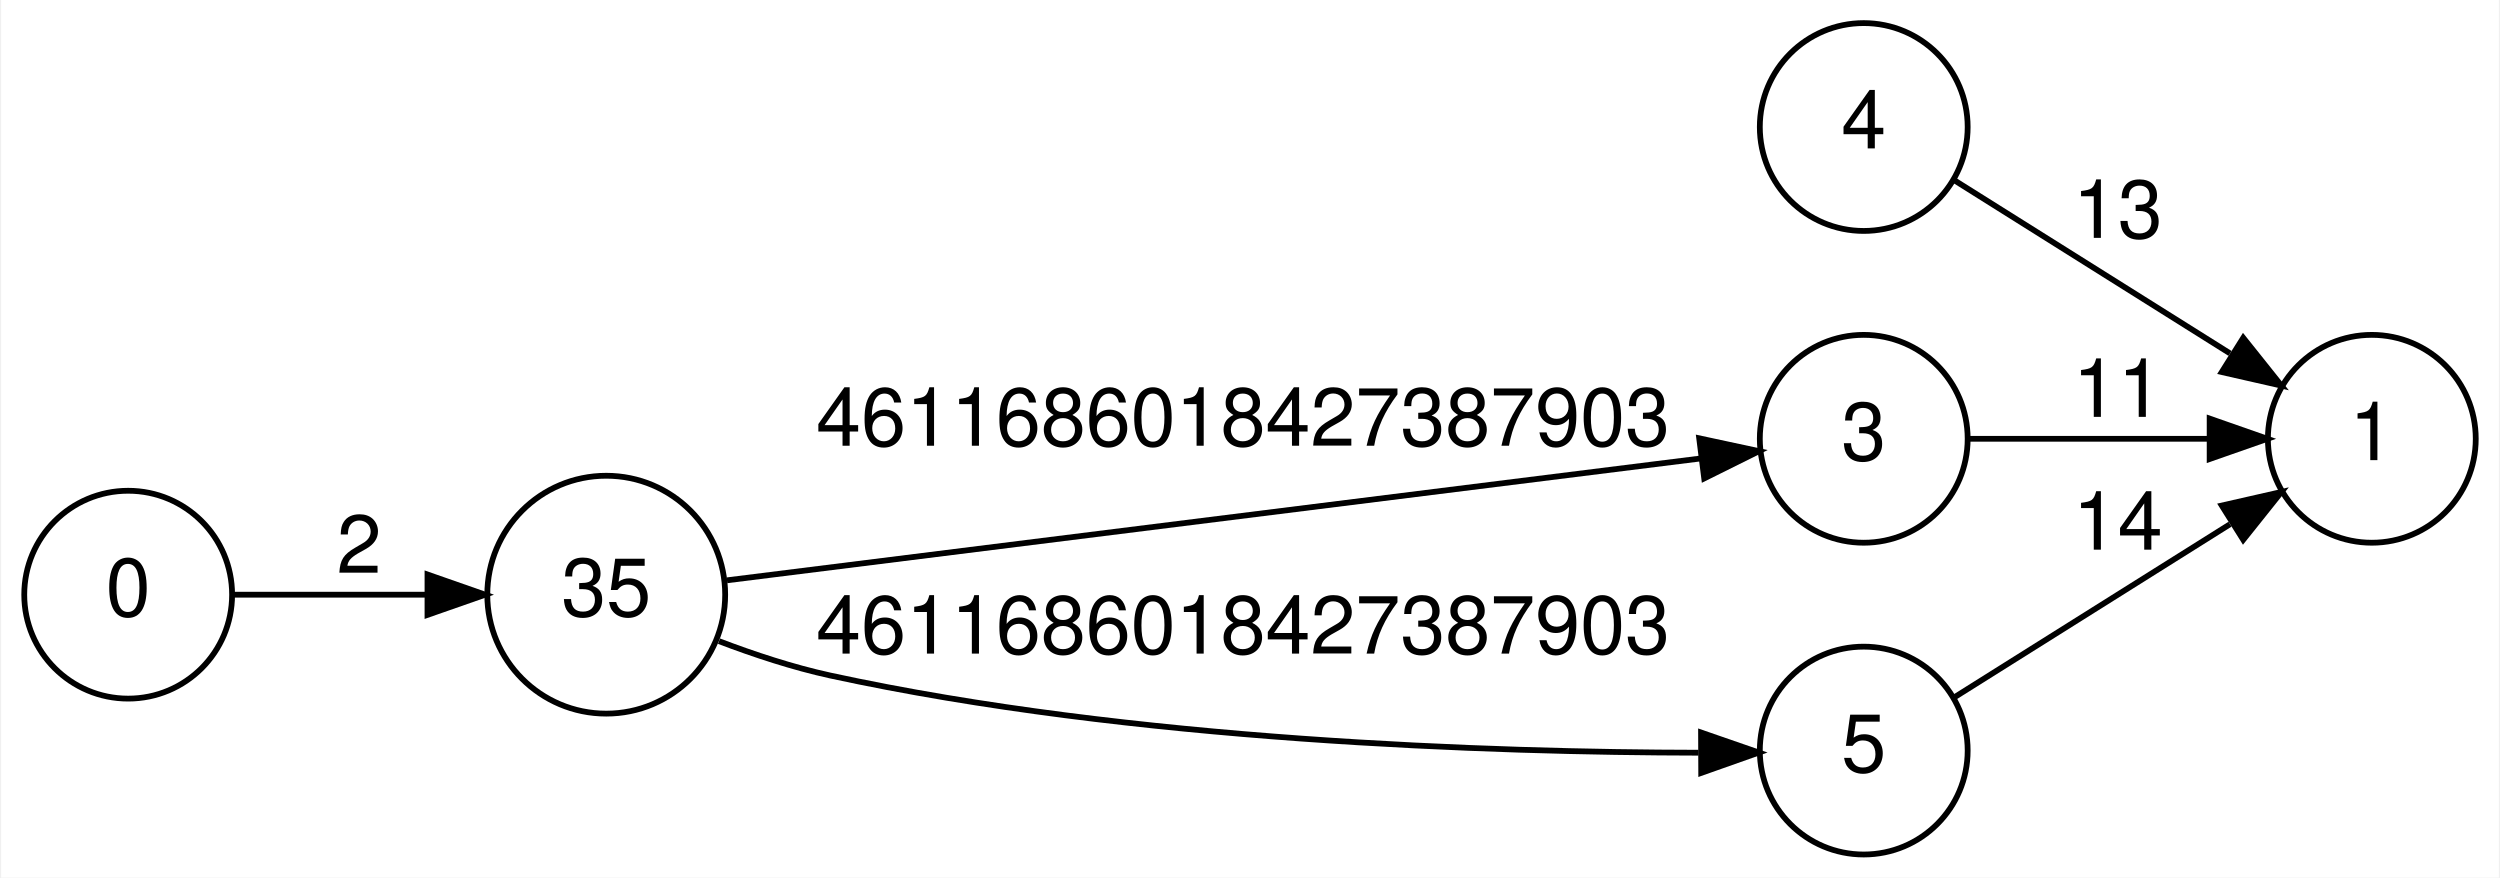
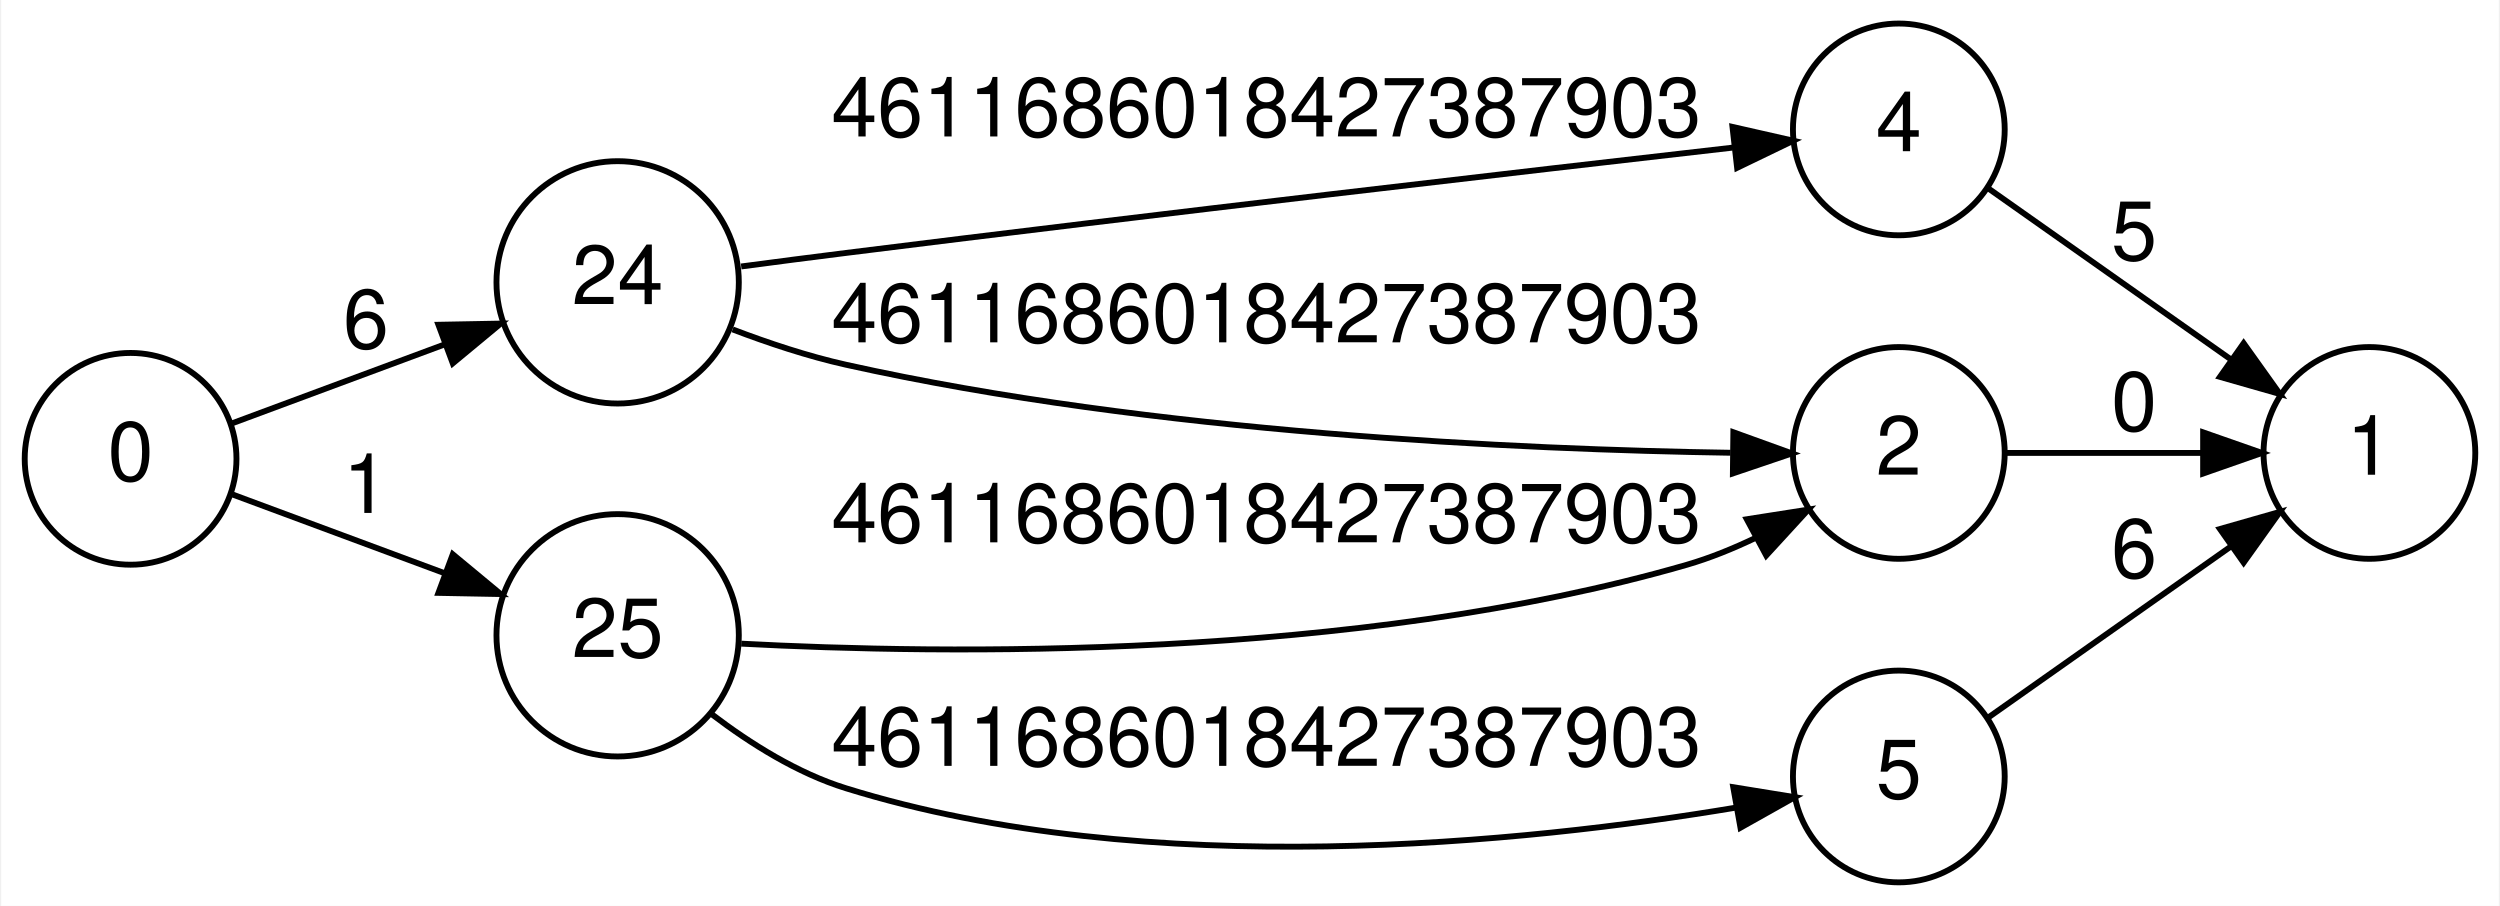
- <svg xmlns="http://www.w3.org/2000/svg" width="433pt" height="152pt" viewBox="0.00 0.00 432.60 152.00">
-   <g id="graph0" class="graph" transform="scale(1 1) rotate(0) translate(4 148)">
-     <polygon fill="white" stroke="transparent" points="-4,4 -4,-148 428.6,-148 428.6,4 -4,4" />
+ <svg xmlns="http://www.w3.org/2000/svg" width="425pt" height="154pt" viewBox="0.00 0.00 424.60 154.00">
+   <g id="graph0" class="graph" transform="scale(1 1) rotate(0) translate(4 150)">
+     <polygon fill="white" stroke="transparent" points="-4,4 -4,-150 420.6,-150 420.6,4 -4,4" />
    <g id="node1" class="node">
-       <ellipse fill="none" stroke="black" cx="318.6" cy="-72" rx="18" ry="18" />
-       <text text-anchor="middle" x="318.6" y="-68.3" font-family="Helvetica,Arial,sans-serif" font-size="14.00">3</text>
+       <ellipse fill="none" stroke="black" cx="318.6" cy="-73" rx="18" ry="18" />
+       <text text-anchor="middle" x="318.6" y="-69.3" font-family="Helvetica,Arial,sans-serif" font-size="14.00">2</text>
    </g>
    <g id="node2" class="node">
-       <ellipse fill="none" stroke="black" cx="406.6" cy="-72" rx="18" ry="18" />
-       <text text-anchor="middle" x="406.6" y="-68.3" font-family="Helvetica,Arial,sans-serif" font-size="14.00">1</text>
+       <ellipse fill="none" stroke="black" cx="398.6" cy="-73" rx="18" ry="18" />
+       <text text-anchor="middle" x="398.6" y="-69.3" font-family="Helvetica,Arial,sans-serif" font-size="14.00">1</text>
    </g>
    <g id="edge1" class="edge">
-       <path fill="none" stroke="black" d="M337,-72C348.85,-72 364.78,-72 378.3,-72" />
-       <polygon fill="black" stroke="black" points="378.51,-75.5 388.51,-72 378.51,-68.5 378.51,-75.5" />
-       <text text-anchor="middle" x="362.6" y="-75.8" font-family="Helvetica,Arial,sans-serif" font-size="14.00">11</text>
+       <path fill="none" stroke="black" d="M336.91,-73C346.7,-73 359.17,-73 370.26,-73" />
+       <polygon fill="black" stroke="black" points="370.33,-76.5 380.33,-73 370.33,-69.5 370.33,-76.5" />
+       <text text-anchor="middle" x="358.6" y="-76.8" font-family="Helvetica,Arial,sans-serif" font-size="14.00">0</text>
    </g>
    <g id="node3" class="node">
-       <ellipse fill="none" stroke="black" cx="318.6" cy="-126" rx="18" ry="18" />
-       <text text-anchor="middle" x="318.6" y="-122.3" font-family="Helvetica,Arial,sans-serif" font-size="14.00">4</text>
+       <ellipse fill="none" stroke="black" cx="318.6" cy="-128" rx="18" ry="18" />
+       <text text-anchor="middle" x="318.6" y="-124.3" font-family="Helvetica,Arial,sans-serif" font-size="14.00">4</text>
    </g>
    <g id="edge2" class="edge">
-       <path fill="none" stroke="black" d="M334.19,-116.84C347.28,-108.62 366.74,-96.4 382.04,-86.79" />
-       <polygon fill="black" stroke="black" points="384.33,-89.49 390.94,-81.21 380.61,-83.56 384.33,-89.49" />
-       <text text-anchor="middle" x="362.6" y="-106.8" font-family="Helvetica,Arial,sans-serif" font-size="14.00">13</text>
+       <path fill="none" stroke="black" d="M333.9,-117.91C345.45,-109.77 361.9,-98.17 375.19,-88.8" />
+       <polygon fill="black" stroke="black" points="377.22,-91.65 383.38,-83.02 373.19,-85.93 377.22,-91.65" />
+       <text text-anchor="middle" x="358.6" y="-105.8" font-family="Helvetica,Arial,sans-serif" font-size="14.00">5</text>
    </g>
    <g id="node4" class="node">
      <ellipse fill="none" stroke="black" cx="318.6" cy="-18" rx="18" ry="18" />
      <text text-anchor="middle" x="318.6" y="-14.3" font-family="Helvetica,Arial,sans-serif" font-size="14.00">5</text>
    </g>
    <g id="edge3" class="edge">
-       <path fill="none" stroke="black" d="M334.19,-27.16C347.28,-35.38 366.74,-47.6 382.04,-57.21" />
-       <polygon fill="black" stroke="black" points="380.61,-60.44 390.94,-62.79 384.33,-54.51 380.61,-60.44" />
-       <text text-anchor="middle" x="362.6" y="-52.8" font-family="Helvetica,Arial,sans-serif" font-size="14.00">14</text>
+       <path fill="none" stroke="black" d="M333.9,-28.09C345.45,-36.23 361.9,-47.83 375.19,-57.2" />
+       <polygon fill="black" stroke="black" points="373.19,-60.07 383.38,-62.98 377.22,-54.35 373.19,-60.07" />
+       <text text-anchor="middle" x="358.6" y="-51.8" font-family="Helvetica,Arial,sans-serif" font-size="14.00">6</text>
    </g>
    <g id="node5" class="node">
-       <ellipse fill="none" stroke="black" cx="18" cy="-45" rx="18" ry="18" />
-       <text text-anchor="middle" x="18" y="-41.3" font-family="Helvetica,Arial,sans-serif" font-size="14.00">0</text>
+       <ellipse fill="none" stroke="black" cx="100.8" cy="-102" rx="20.6" ry="20.6" />
+       <text text-anchor="middle" x="100.8" y="-98.3" font-family="Helvetica,Arial,sans-serif" font-size="14.00">24</text>
+     </g>
+     <g id="edge4" class="edge">
+       <path fill="none" stroke="black" d="M120.34,-94C126.37,-91.7 133.18,-89.43 139.6,-88 191.9,-76.34 254.69,-73.58 289.99,-73.03" />
+       <polygon fill="black" stroke="black" points="290.47,-76.52 300.43,-72.92 290.39,-69.52 290.47,-76.52" />
+       <text text-anchor="middle" x="211.1" y="-91.8" font-family="Helvetica,Arial,sans-serif" font-size="14.00">4611686018427387903</text>
+     </g>
+     <g id="edge5" class="edge">
+       <path fill="none" stroke="black" d="M121.8,-104.7C127.54,-105.46 133.82,-106.28 139.6,-107 192.95,-113.68 255.38,-120.91 290.32,-124.9" />
+       <polygon fill="black" stroke="black" points="290.32,-128.43 300.65,-126.08 291.11,-121.47 290.32,-128.43" />
+       <text text-anchor="middle" x="211.1" y="-126.8" font-family="Helvetica,Arial,sans-serif" font-size="14.00">4611686018427387903</text>
    </g>
    <g id="node6" class="node">
-       <ellipse fill="none" stroke="black" cx="100.8" cy="-45" rx="20.6" ry="20.6" />
-       <text text-anchor="middle" x="100.8" y="-41.3" font-family="Helvetica,Arial,sans-serif" font-size="14.00">35</text>
-     </g>
-     <g id="edge4" class="edge">
-       <path fill="none" stroke="black" d="M36.14,-45C45.82,-45 58.22,-45 69.5,-45" />
-       <polygon fill="black" stroke="black" points="69.84,-48.5 79.84,-45 69.84,-41.5 69.84,-48.5" />
-       <text text-anchor="middle" x="58" y="-48.8" font-family="Helvetica,Arial,sans-serif" font-size="14.00">2</text>
-     </g>
-     <g id="edge5" class="edge">
-       <path fill="none" stroke="black" d="M121.71,-47.49C160.56,-52.35 246.49,-63.1 290.48,-68.61" />
-       <polygon fill="black" stroke="black" points="290.1,-72.09 300.46,-69.86 290.97,-65.14 290.1,-72.09" />
-       <text text-anchor="middle" x="211.1" y="-70.8" font-family="Helvetica,Arial,sans-serif" font-size="14.00">4611686018427387903</text>
+       <ellipse fill="none" stroke="black" cx="18" cy="-72" rx="18" ry="18" />
+       <text text-anchor="middle" x="18" y="-68.3" font-family="Helvetica,Arial,sans-serif" font-size="14.00">0</text>
    </g>
    <g id="edge6" class="edge">
-       <path fill="none" stroke="black" d="M120.33,-36.95C126.36,-34.65 133.17,-32.4 139.6,-31 191.92,-19.64 254.71,-17.69 289.99,-17.63" />
-       <polygon fill="black" stroke="black" points="290.42,-21.13 300.43,-17.66 290.45,-14.13 290.42,-21.13" />
-       <text text-anchor="middle" x="211.1" y="-34.8" font-family="Helvetica,Arial,sans-serif" font-size="14.00">4611686018427387903</text>
+       <path fill="none" stroke="black" d="M35.35,-78.07C45.65,-81.9 59.24,-86.94 71.28,-91.41" />
+       <polygon fill="black" stroke="black" points="70.33,-94.79 80.92,-94.99 72.77,-88.23 70.33,-94.79" />
+       <text text-anchor="middle" x="58" y="-90.8" font-family="Helvetica,Arial,sans-serif" font-size="14.00">6</text>
+     </g>
+     <g id="node7" class="node">
+       <ellipse fill="none" stroke="black" cx="100.8" cy="-42" rx="20.6" ry="20.6" />
+       <text text-anchor="middle" x="100.8" y="-38.3" font-family="Helvetica,Arial,sans-serif" font-size="14.00">25</text>
+     </g>
+     <g id="edge7" class="edge">
+       <path fill="none" stroke="black" d="M35.35,-65.93C45.65,-62.1 59.24,-57.06 71.28,-52.59" />
+       <polygon fill="black" stroke="black" points="72.77,-55.77 80.92,-49.01 70.33,-49.21 72.77,-55.77" />
+       <text text-anchor="middle" x="58" y="-62.8" font-family="Helvetica,Arial,sans-serif" font-size="14.00">1</text>
+     </g>
+     <g id="edge8" class="edge">
+       <path fill="none" stroke="black" d="M121.81,-40.58C155.67,-38.78 226.09,-37.64 282.6,-54 286.52,-55.14 290.49,-56.76 294.29,-58.58" />
+       <polygon fill="black" stroke="black" points="292.75,-61.73 303.22,-63.37 296.06,-55.56 292.75,-61.73" />
+       <text text-anchor="middle" x="211.1" y="-57.8" font-family="Helvetica,Arial,sans-serif" font-size="14.00">4611686018427387903</text>
+     </g>
+     <g id="edge9" class="edge">
+       <path fill="none" stroke="black" d="M116.85,-28.54C123.37,-23.58 131.38,-18.55 139.6,-16 191.22,0.04 255.39,-6.77 290.87,-12.7" />
+       <polygon fill="black" stroke="black" points="290.45,-16.18 300.91,-14.48 291.68,-9.29 290.45,-16.18" />
+       <text text-anchor="middle" x="211.1" y="-19.8" font-family="Helvetica,Arial,sans-serif" font-size="14.00">4611686018427387903</text>
    </g>
  </g>
</svg>
